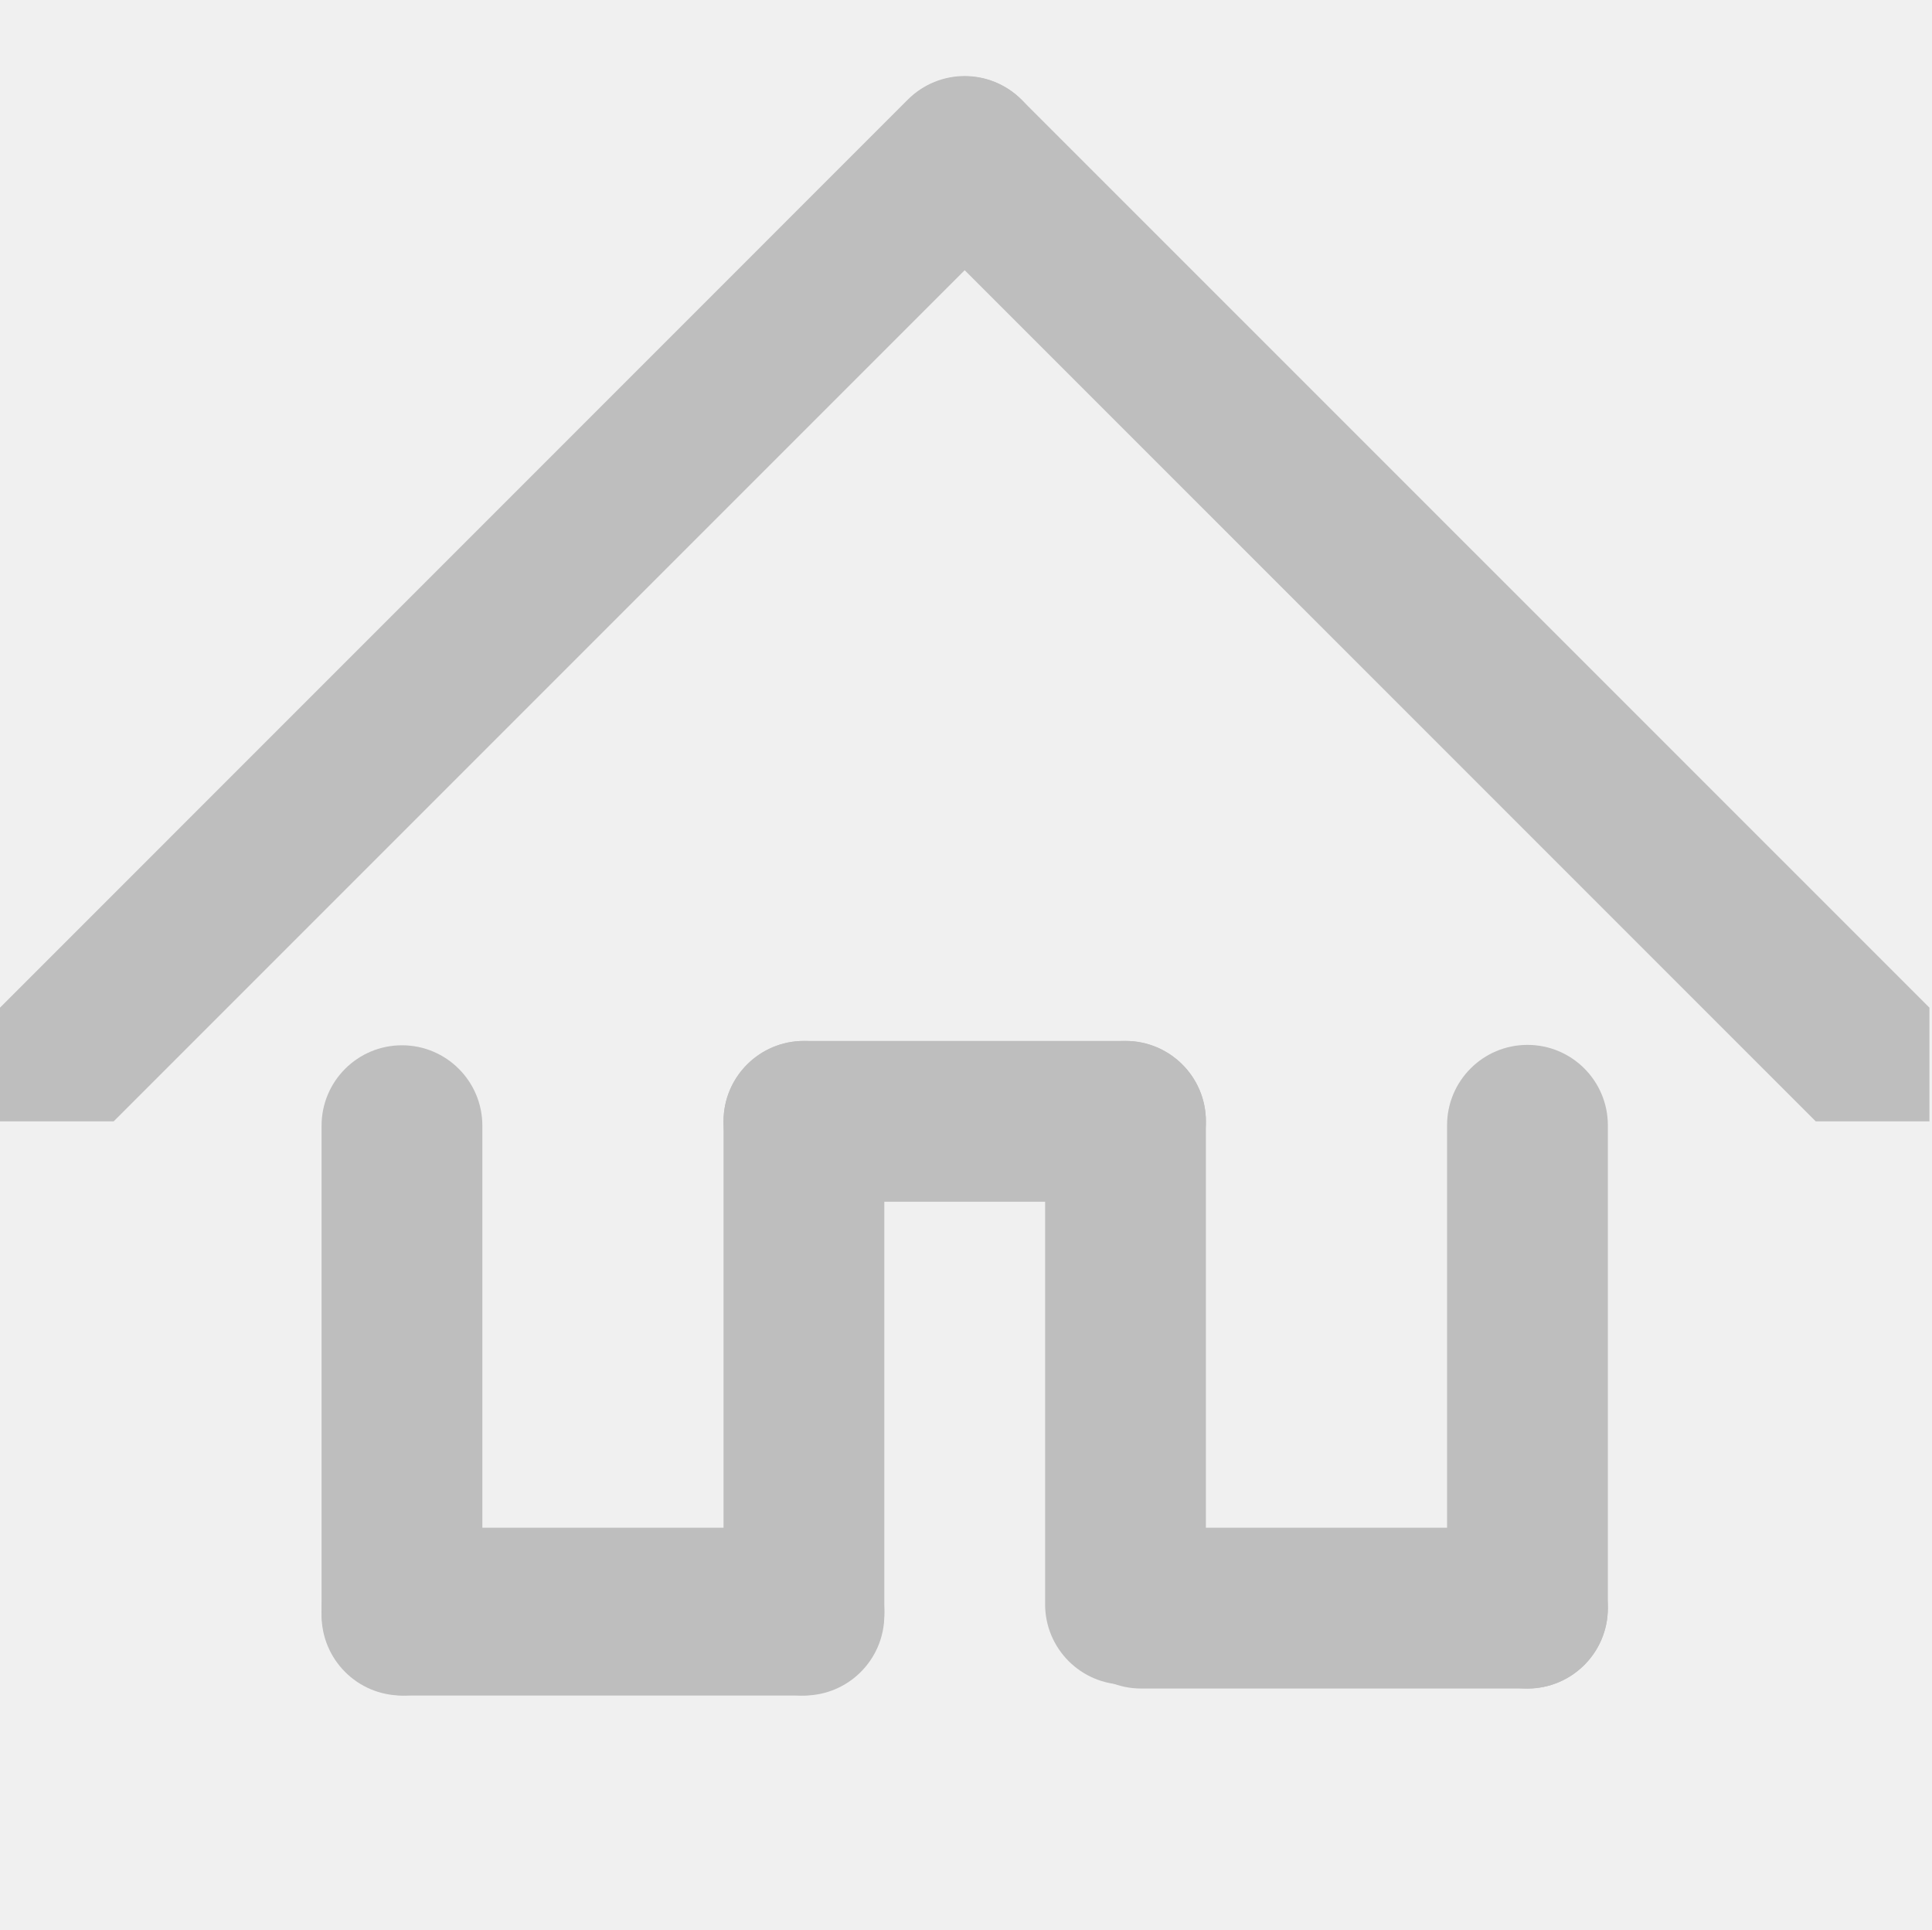
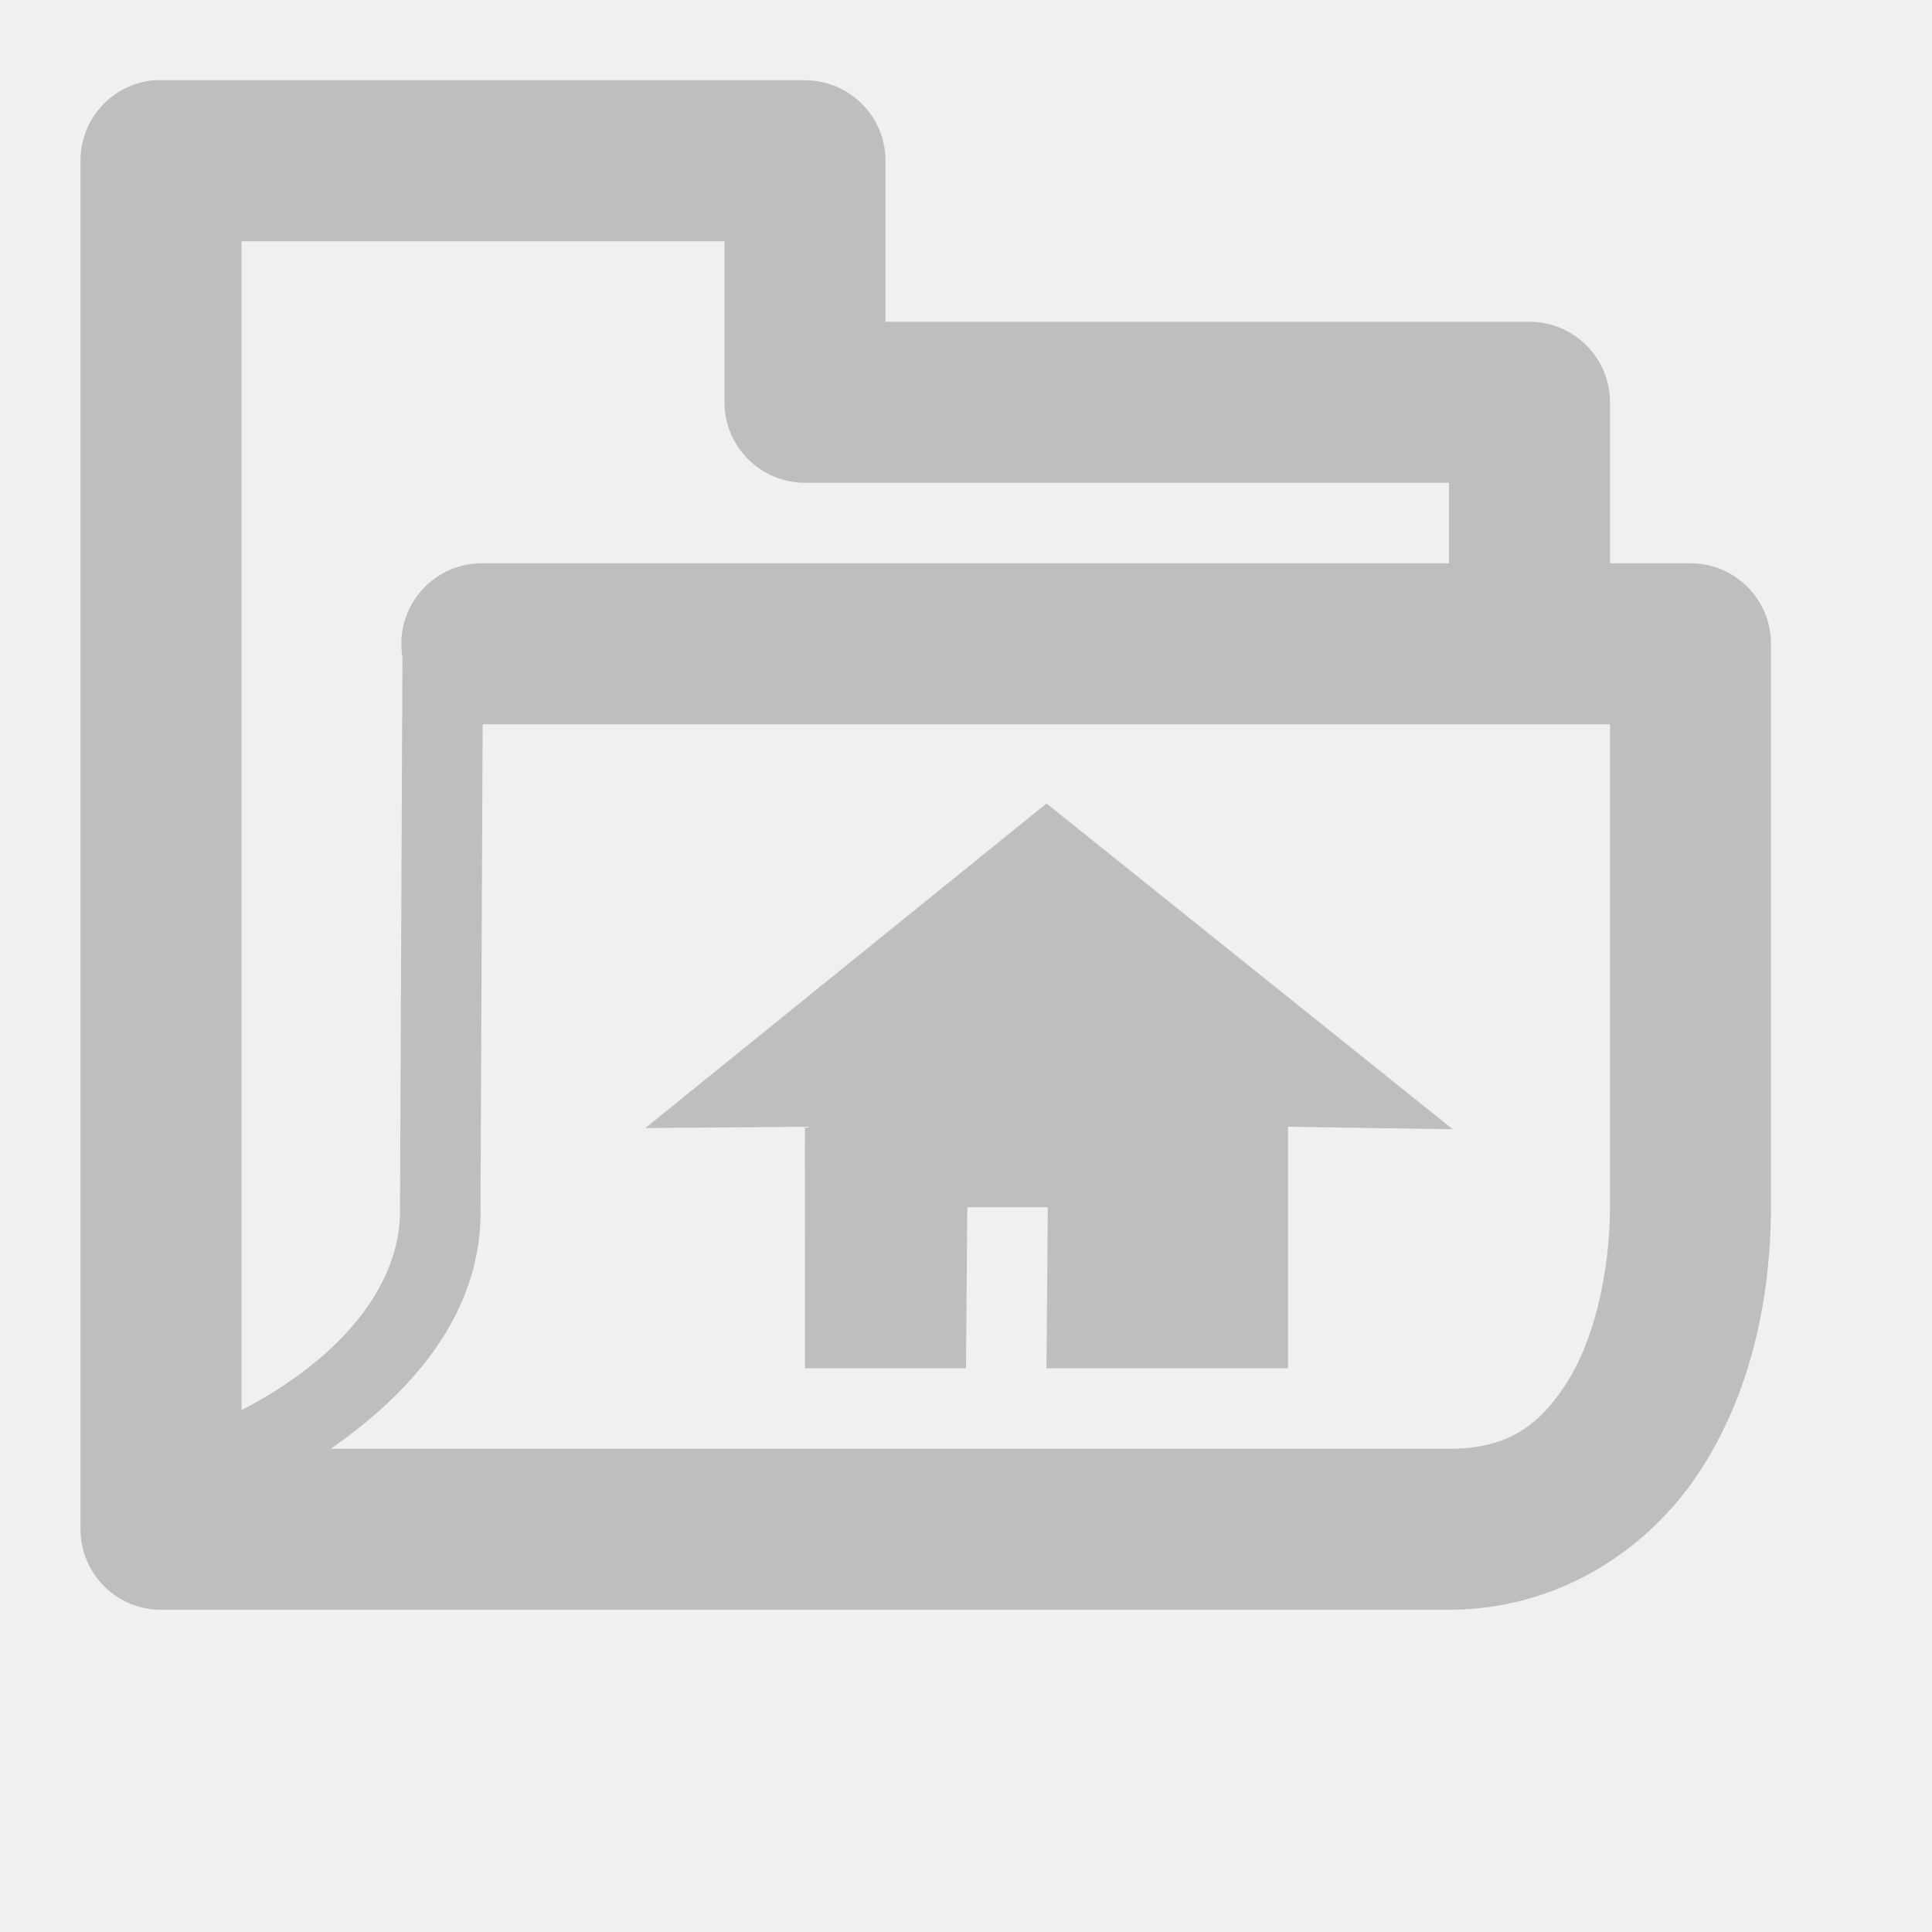
- <svg xmlns="http://www.w3.org/2000/svg" version="1.0" width="24.032" height="24" id="svg7384">
+ <svg xmlns="http://www.w3.org/2000/svg" version="1.0" width="24" height="24" id="svg7384">
  <defs id="defs7386" />
-   <g transform="translate(-1274,-175.0029)" id="layer3" />
-   <g transform="translate(-1274,-175.0029)" id="layer5">
-     <rect width="24" height="24" x="-1298.033" y="175.003" transform="scale(-1,1)" id="rect8938-4" style="opacity:0;fill:#ffffff;fill-opacity:1;stroke:none;display:inline" />
-     <rect width="2" height="8.141" rx="1" ry="1" x="-1285" y="187.949" transform="scale(-1,1)" id="rect2819-46" style="fill:#bebebe;fill-opacity:1;stroke:none;display:inline" />
-     <rect width="2" height="8.006" rx="1" ry="1" x="-1289" y="187.949" transform="scale(-1,1)" id="rect2823-62" style="fill:#bebebe;fill-opacity:1;stroke:none;display:inline" />
-     <rect width="2" height="6.805" rx="1" ry="1" x="194.003" y="1287.195" transform="matrix(0,1,1,0,0,0)" id="rect2837-9-1" style="fill:#bebebe;fill-opacity:1;stroke:none;display:inline" />
-     <rect width="2.087" height="7" rx="1.044" ry="1.044" x="194.003" y="1278" transform="matrix(0,1,1,0,0,0)" id="rect2841-95-8" style="fill:#bebebe;fill-opacity:1;stroke:none;display:inline" />
-     <rect width="2" height="6" rx="1" ry="1" x="187.949" y="1283" transform="matrix(0,1,1,0,0,0)" id="rect2852-97" style="fill:#bebebe;fill-opacity:1;stroke:none;display:inline" />
-     <rect width="2" height="8.087" rx="1" ry="1" x="-1280" y="188.003" transform="scale(-1,1)" id="rect2829-5-7" style="fill:#bebebe;fill-opacity:1;stroke:none;display:inline" />
-     <rect width="2" height="8.005" rx="1" ry="1" x="-1294" y="187.998" transform="scale(-1,1)" id="rect2831-4" style="fill:#bebebe;fill-opacity:1;stroke:none;display:inline" />
-     <path d="M 1286.706,176.242 C 1286.314,175.851 1285.684,175.851 1285.292,176.242 L 1274,187.535 C 1274,187.535 1274,188.949 1274,188.949 C 1274,188.949 1275.414,188.949 1275.414,188.949 L 1286.706,177.657 C 1287.098,177.265 1287.098,176.634 1286.706,176.242 z" id="rect2830-8-9" style="fill:#bebebe;fill-opacity:1;stroke:none;display:inline" />
-     <path d="M 1285.297,176.247 C 1285.689,175.855 1286.32,175.855 1286.711,176.247 L 1298,187.535 C 1298,187.535 1298,188.949 1298,188.949 C 1298,188.949 1296.586,188.949 1296.586,188.949 L 1285.297,177.661 C 1284.905,177.27 1284.905,176.639 1285.297,176.247 z" id="rect2832-7-9" style="fill:#bebebe;fill-opacity:1;stroke:none;display:inline" />
+   <g transform="translate(-1129,-201.0029)" id="layer3" />
+   <g transform="translate(-1129,-201.0029)" id="layer5">
+     <rect width="24" height="24" x="-1153" y="201.003" transform="scale(-1,1)" id="rect7481" style="opacity:0;fill:#ffffff;fill-opacity:1;stroke:none;display:inline" />
+     <path d="M 1130.906,202 C 1130.391,202.049 1129.998,202.482 1130,203 L 1130,220 C 1130,220.552 1130.448,221 1131,221 L 1147,221 C 1148.335,221 1149.451,220.278 1150.094,219.312 C 1150.736,218.347 1151,217.163 1151,215.969 L 1151,209 C 1151,208.448 1150.552,208 1150,208 L 1149,208 L 1149,206 C 1149,205.448 1148.552,205 1148,205 L 1140,205 L 1140,203 C 1140,202.448 1139.552,202 1139,202 L 1131,202 C 1130.969,201.999 1130.937,201.999 1130.906,202 L 1130.906,202 z M 1132,204 L 1138,204 L 1138,206 C 1138,206.552 1138.448,207 1139,207 L 1147,207 L 1147,208 L 1135,208 C 1134.639,207.995 1134.304,208.184 1134.122,208.496 C 1133.94,208.807 1133.94,209.193 1134.122,209.504 C 1134.304,209.816 1134.639,210.005 1135,210 L 1147.812,210 L 1148.219,210 L 1149,210 L 1149,215.969 C 1149,216.852 1148.787,217.694 1148.438,218.219 C 1148.088,218.744 1147.698,219 1147,219 L 1132,219 L 1132,204 z" id="path7483" style="fill:#bebebe;fill-opacity:1;stroke:none;stroke-width:2;stroke-linecap:round;stroke-linejoin:round;stroke-miterlimit:4;stroke-dasharray:none;stroke-opacity:1" />
+     <path d="M 1134,209 L 1133.969,216 C 1133.986,216.781 1133.5,217.438 1132.938,217.906 C 1132.375,218.375 1131.781,218.625 1131.781,218.625 L 1132.188,219.531 C 1132.188,219.531 1132.877,219.227 1133.562,218.656 C 1134.248,218.086 1134.995,217.207 1134.969,216 L 1135,209 L 1134,209 z" id="path7485" style="fill:#bebebe;fill-opacity:1;stroke:none;stroke-width:1px;stroke-linecap:butt;stroke-linejoin:miter;stroke-opacity:1" />
+     <path d="M 1147.047,215.031 L 1145,215 L 1145,218 L 1142,218 L 1142.016,216 L 1141.016,216 L 1141,218 L 1139,218 L 1138.999,215 L 1137.016,215.016 L 1142,210.984 L 1147.047,215.031 L 1147.047,215.031 z" id="path7493" style="fill:#bebebe;fill-opacity:1;stroke:none" />
  </g>
-   <g transform="translate(-1274,-175.0029)" id="layer7" />
-   <g transform="translate(-1274,-175.0029)" id="layer2" />
-   <g transform="translate(-1274,-175.0029)" id="layer8" />
-   <g transform="translate(-1274,-1127.365)" id="layer1" />
-   <g transform="translate(-1274,-175.0029)" id="layer4" />
-   <g transform="translate(-1274,-175.0029)" id="layer9" />
-   <g transform="translate(-1274,-175.0029)" id="layer6" />
+   <g transform="translate(-1129,-201.0029)" id="layer7" />
+   <g transform="translate(-1129,-201.0029)" id="layer2" />
+   <g transform="translate(-1129,-201.0029)" id="layer8" />
+   <g transform="translate(-1129,-1153.365)" id="layer1" />
+   <g transform="translate(-1129,-201.0029)" id="layer4" />
+   <g transform="translate(-1129,-201.0029)" id="layer9" />
+   <g transform="translate(-1129,-201.0029)" id="layer6" />
</svg>
